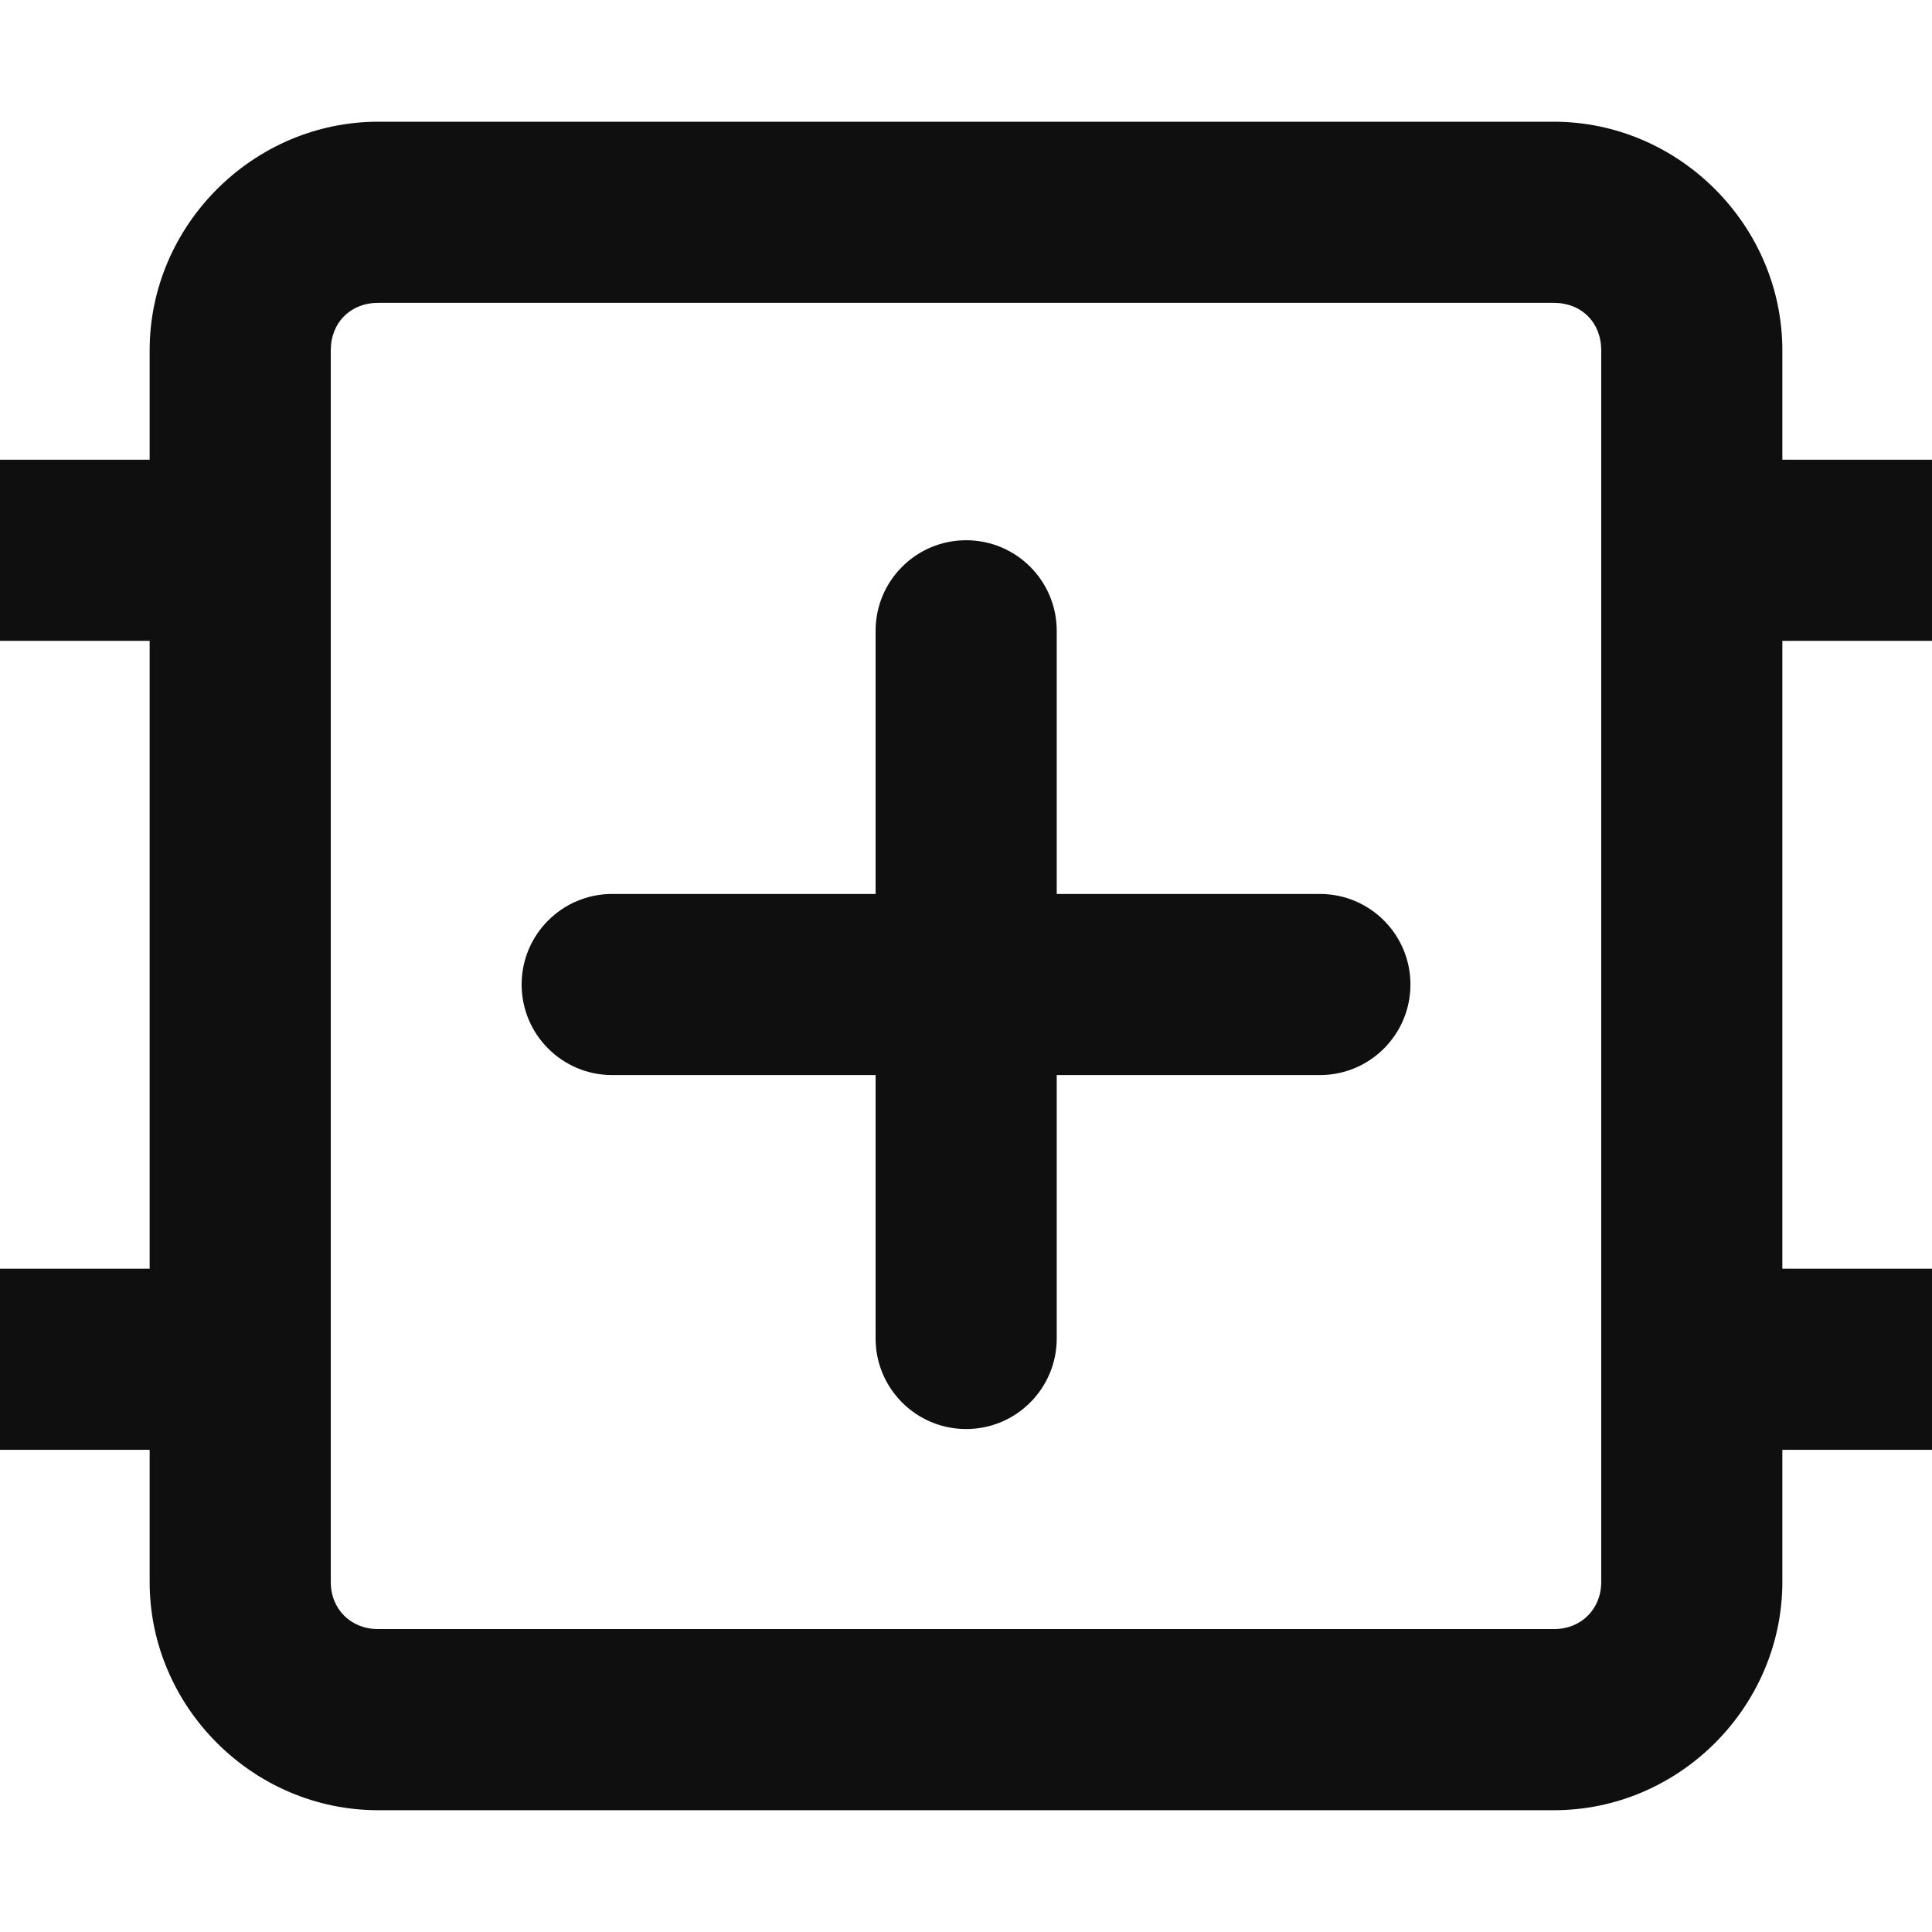
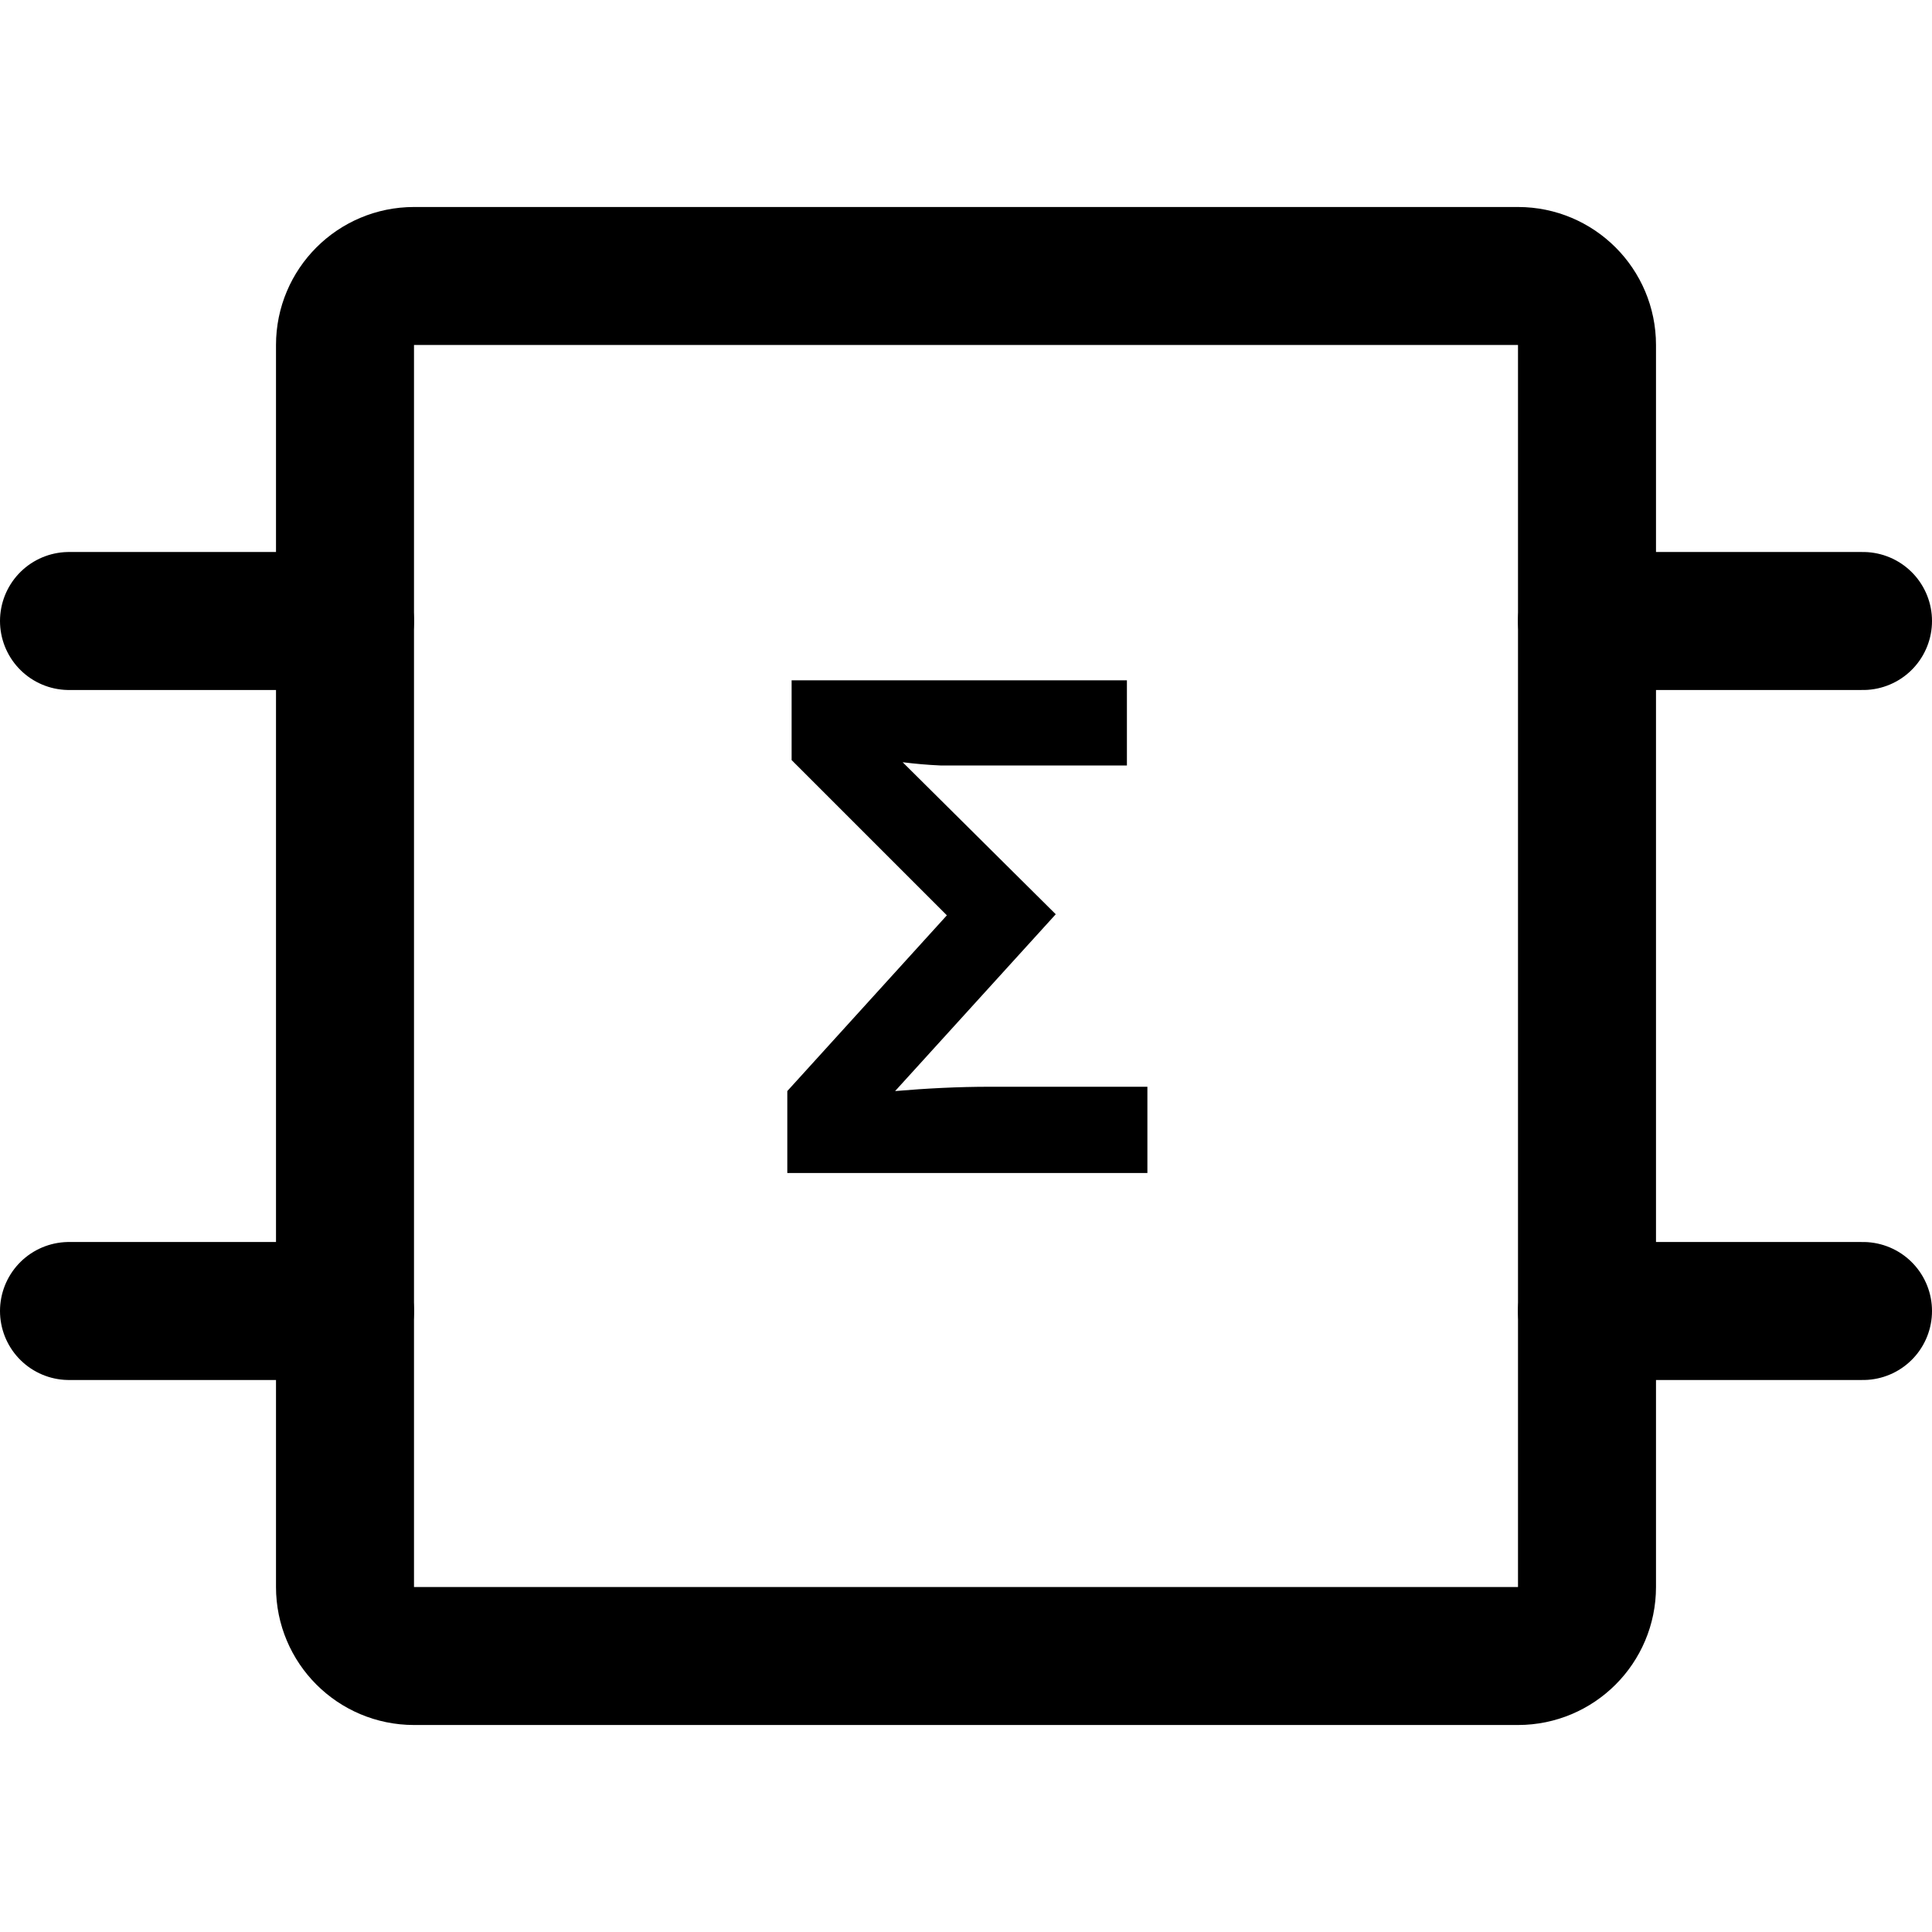
- <svg xmlns="http://www.w3.org/2000/svg" version="1.1" viewBox="0 0 24 24" xml:space="preserve">
-   <path d="m7.605 11.105a1.125 1.125 0 0 0-1.125 1.125 1.125 1.125 0 0 0 1.125 1.125h8.791a1.125 1.125 0 0 0 1.125-1.125 1.125 1.125 0 0 0-1.125-1.125zm8.792 1.126h-8.791m4.396-5.52a1.125 1.125 0 0 0-1.125 1.125v8.791a1.125 1.125 0 0 0 1.125 1.125 1.125 1.125 0 0 0 1.125-1.125v-8.791a1.125 1.125 0 0 0-1.125-1.125zm-7.303-5.199c-1.553 1e-7 -2.84 1.285-2.84 2.84v1.359h-1.859v2.25h1.859v7.799h-1.859v2.25h1.859v1.635c-0.004 1.558 1.286 2.846 2.844 2.842h14.594c1.558 0.005 2.847-1.284 2.844-2.842v-1.635h1.861v-2.25h-1.861v-7.799h1.861v-2.25h-1.861v-1.359c0-1.554-1.286-2.84-2.84-2.84zm0 2.25h14.602c0.346 0 0.59 0.244 0.59 0.59v15.297a1.125 1.125 0 0 0 0 2e-3c7.92e-4 0.338-0.25 0.587-0.588 0.586a1.125 1.125 0 0 0-2e-3 0h-14.602a1.125 1.125 0 0 0-0.002 0c-0.338 9.43e-4 -0.589-0.248-0.588-0.586a1.125 1.125 0 0 0 0-2e-3v-15.297c0-0.345 0.245-0.59 0.59-0.59z" fill="#000000f0" />
+ <svg xmlns="http://www.w3.org/2000/svg" viewBox="0 0 28 28">
+   <rect x="5" y="4" width="18" height="20" rx="1" ry="1" fill="none" stroke="currentColor" stroke-width="2" stroke-linejoin="round" />
+   <line x1="1" y1="9" x2="5" y2="9" stroke="currentColor" stroke-width="2" stroke-linecap="round" />
+   <line x1="1" y1="19" x2="5" y2="19" stroke="currentColor" stroke-width="2" stroke-linecap="round" />
+   <line x1="23" y1="9" x2="27" y2="9" stroke="currentColor" stroke-width="2" stroke-linecap="round" />
+   <line x1="23" y1="19" x2="27" y2="19" stroke="currentColor" stroke-width="2" stroke-linecap="round" />
+   <text x="14" y="17" font-family="sans-serif" font-size="10" font-weight="bold" fill="currentColor" text-anchor="middle">Σ</text>
</svg>
